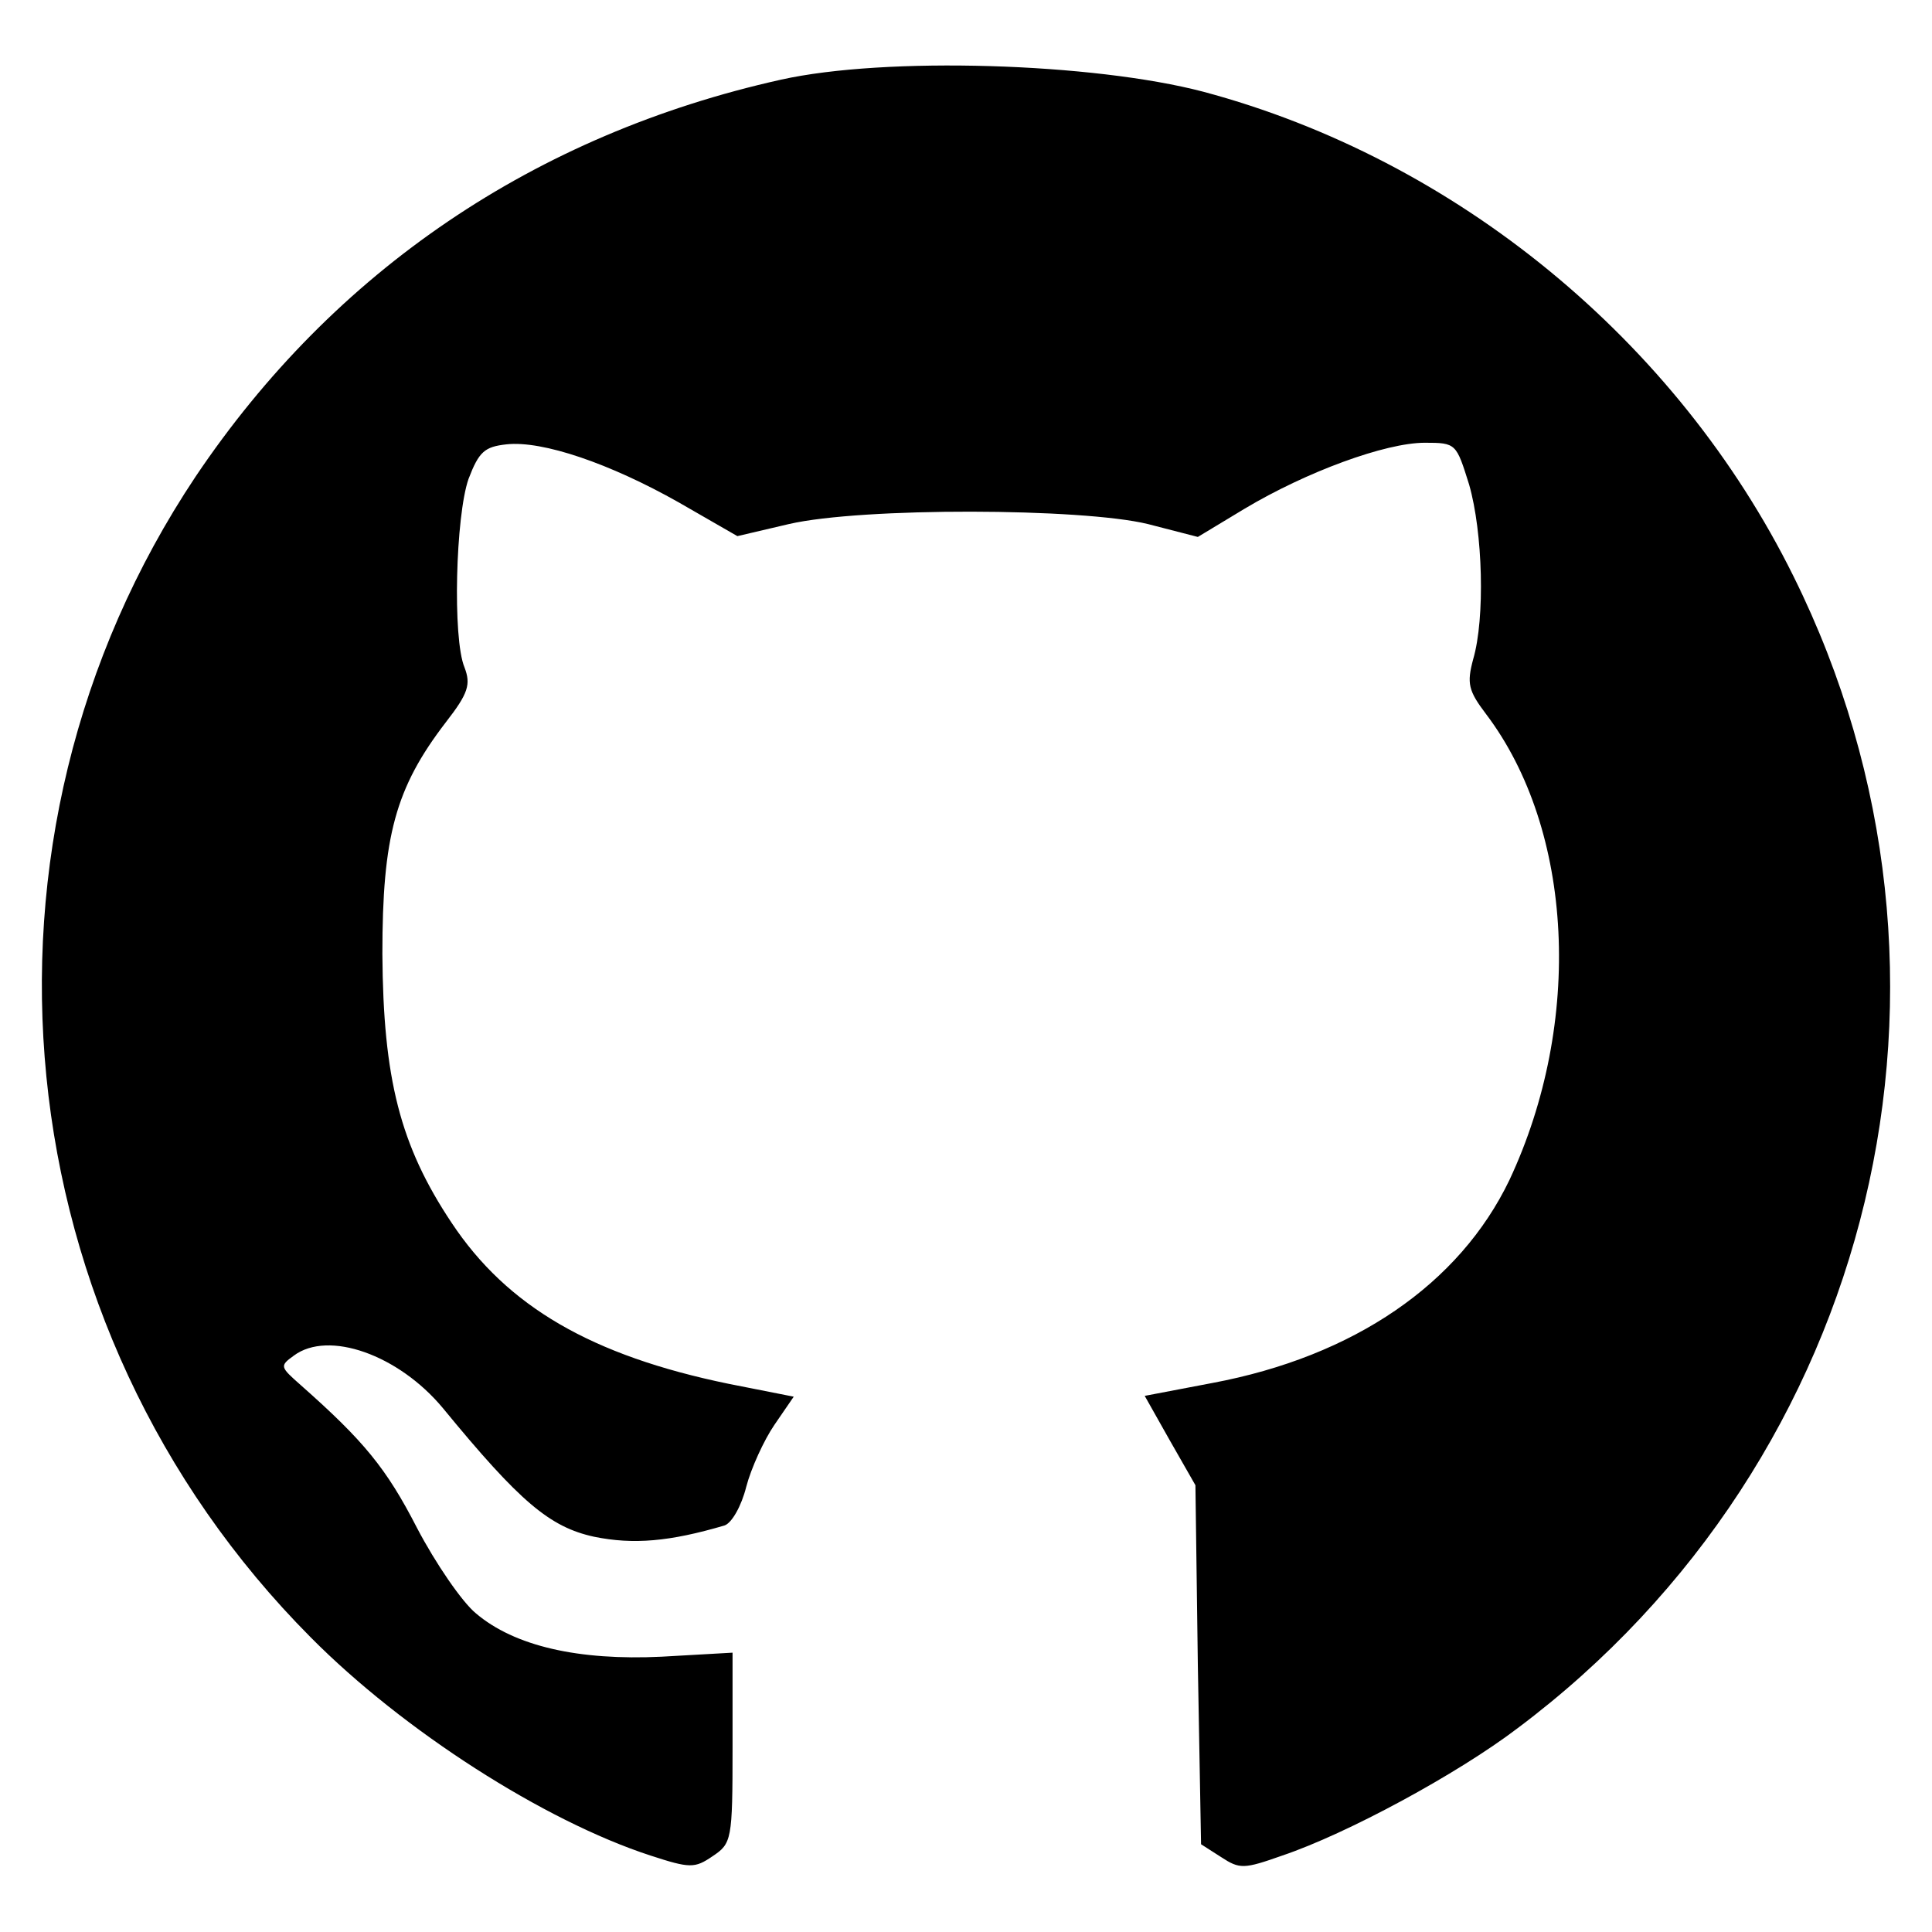
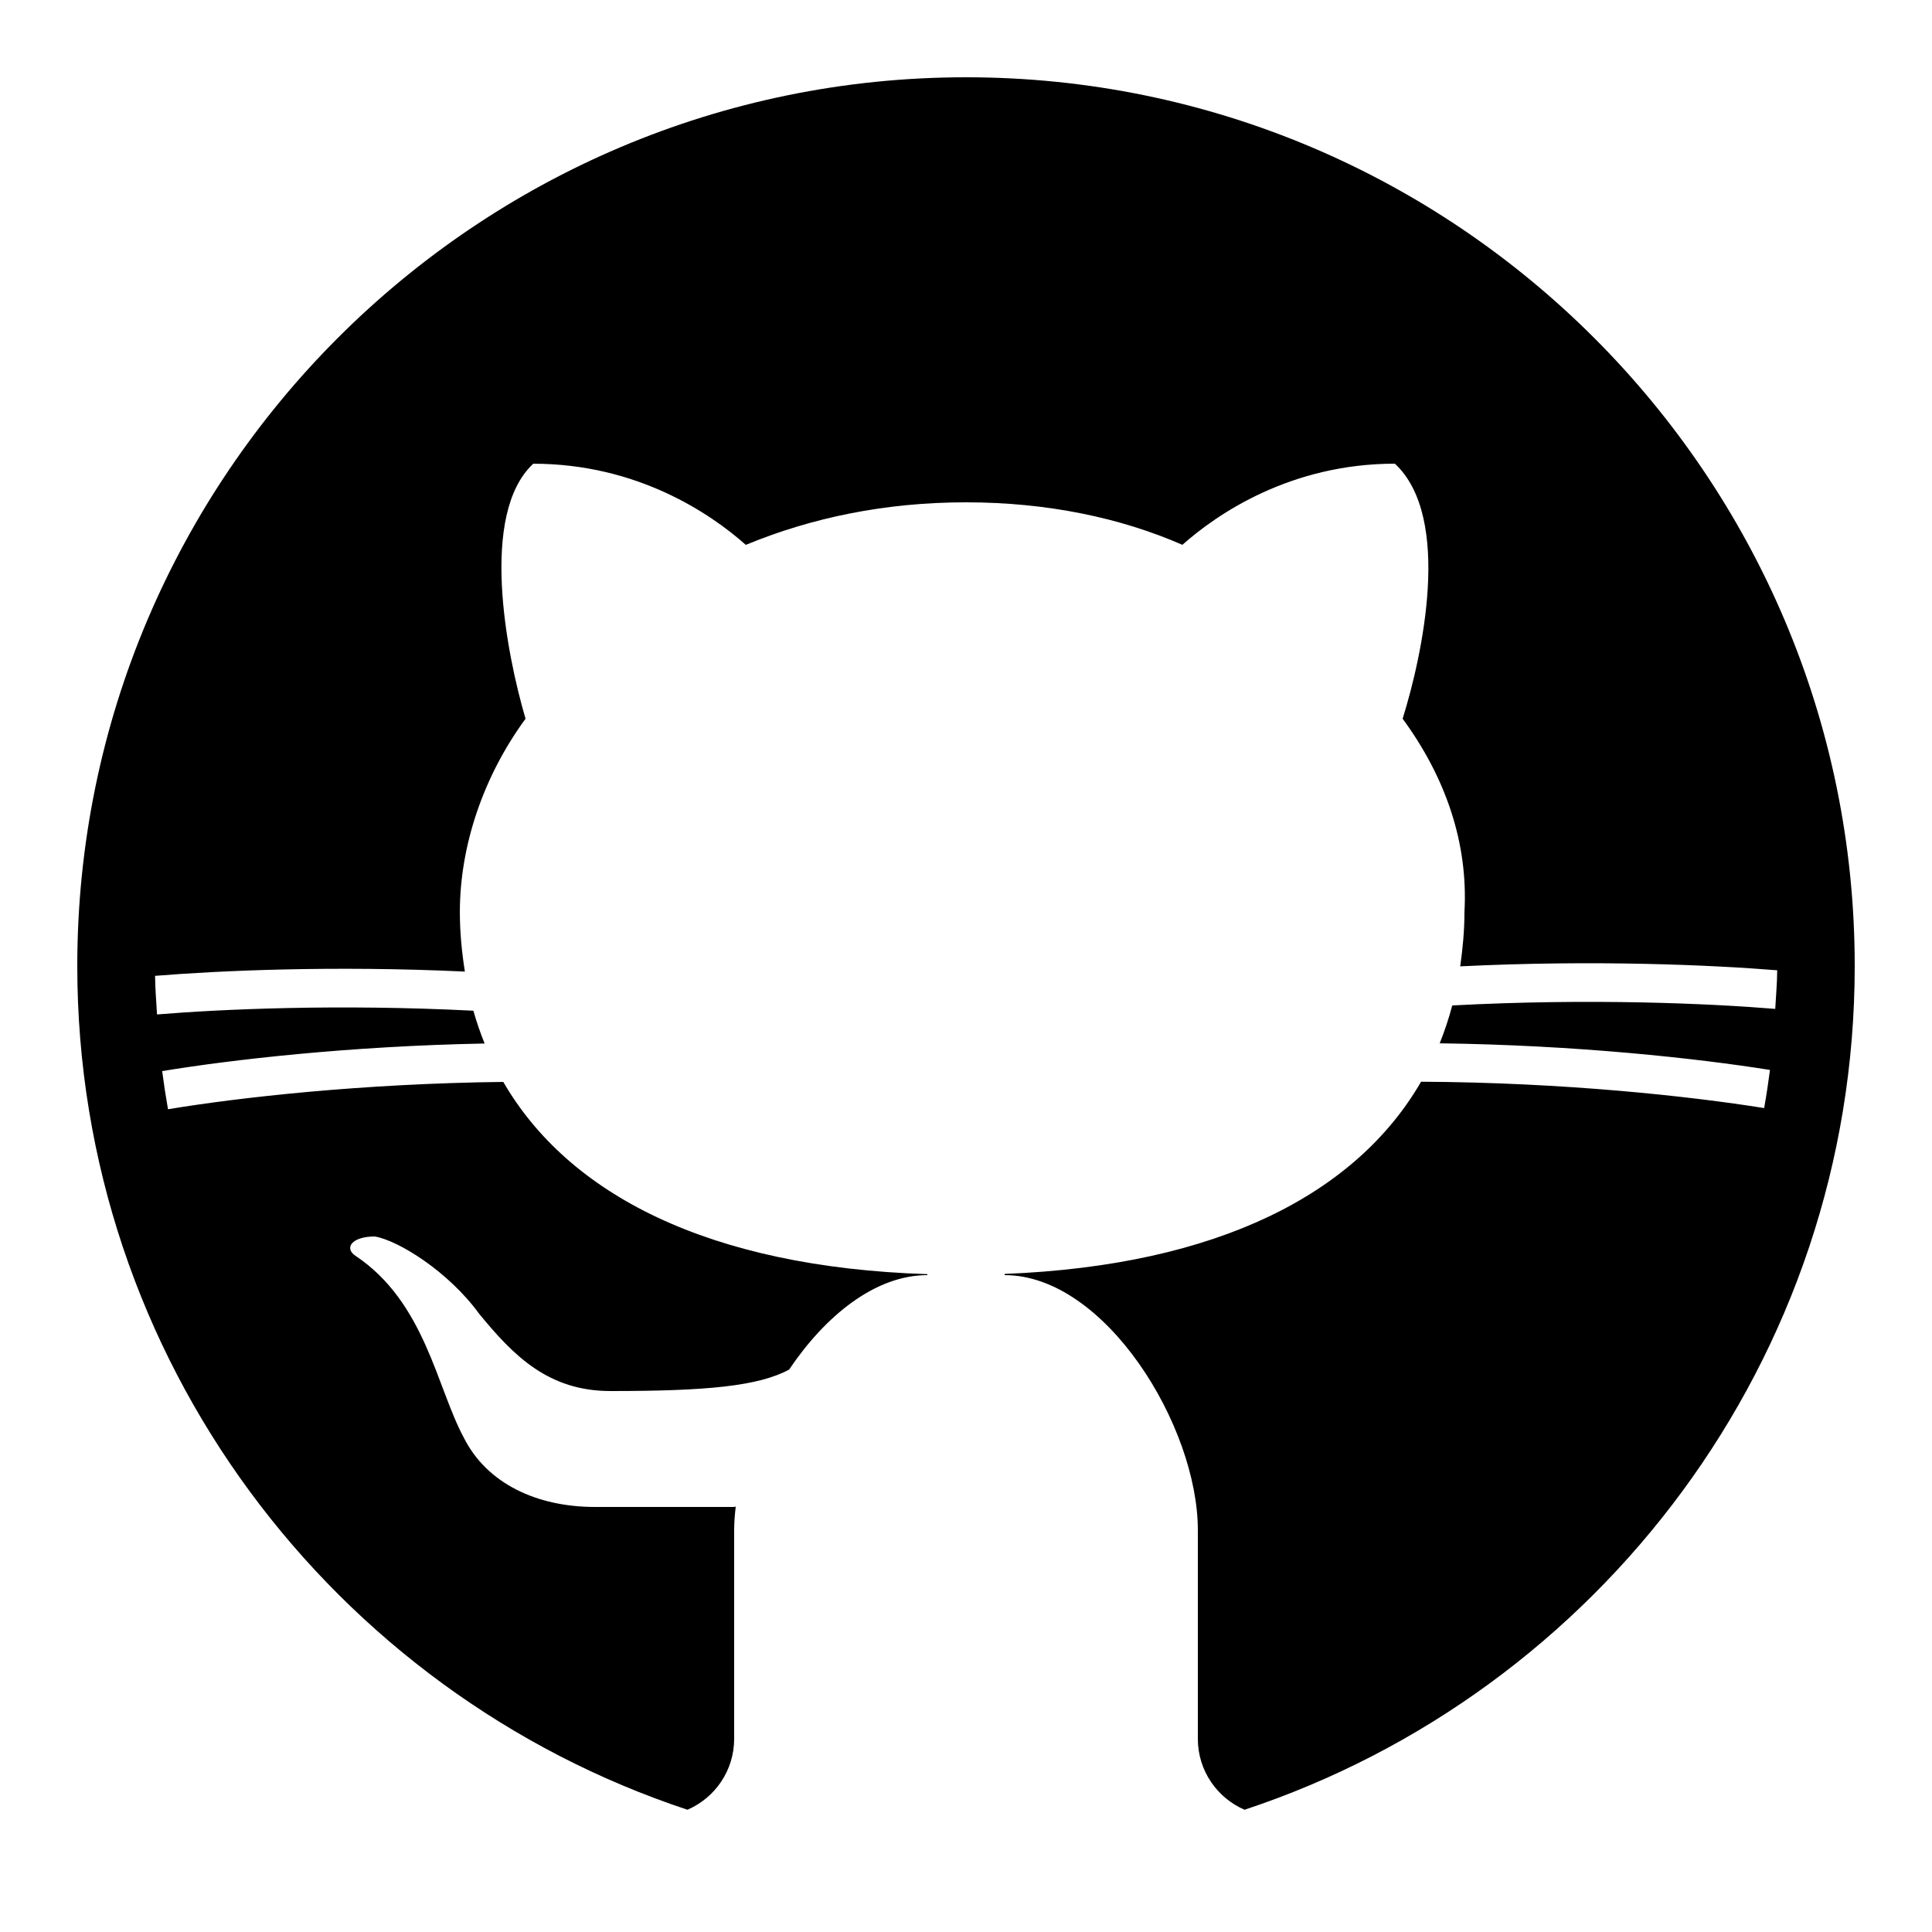
- <svg xmlns="http://www.w3.org/2000/svg" version="1.0" width="240pt" height="240pt" viewBox="0 0 240 240" preserveAspectRatio="xMidYMid meet">
-   <g transform="translate(0,240) scale(0.1,-0.1)" fill="#000000" stroke="none">
-     <path d="M970 2301 c-305 -68 -555 -237 -727 -493 -301 -451 -241 -1056 143 -1442 115 -116 290 -228 422 -271 49 -16 55 -16 77 -1 24 16 25 20 25 135 l0 118 -88 -5 c-103 -5 -183 13 -231 54 -17 14 -50 62 -73 106 -38 74 -66 108 -144 177 -26 23 -27 24 -9 37 43 32 130 1 185 -65 96 -117 133 -148 188 -160 49 -10 94 -6 162 14 9 3 21 24 27 48 6 23 22 58 35 77 l24 35 -81 16 c-170 35 -275 96 -344 200 -64 96 -85 179 -86 334 0 146 16 206 79 288 28 36 31 47 23 68 -15 36 -11 188 5 234 13 34 20 40 47 43 45 5 129 -24 214 -72 l73 -42 64 15 c91 21 364 20 446 0 l62 -16 58 35 c77 46 175 82 224 82 39 0 39 -1 55 -52 17 -59 20 -166 5 -217 -8 -30 -6 -39 16 -68 109 -144 121 -383 29 -579 -62 -129 -193 -219 -369 -252 l-84 -16 31 -55 32 -56 3 -223 4 -223 25 -16 c23 -15 28 -15 76 2 80 27 217 101 292 158 446 334 590 933 343 1431 -145 293 -419 518 -733 602 -137 36 -395 44 -525 15z" />
+ <svg xmlns="http://www.w3.org/2000/svg" viewBox="0,0,256,256" width="50px" height="50px">
+   <g fill="currentColor" fill-rule="nonzero" stroke="none" stroke-width="1" stroke-linecap="butt" stroke-linejoin="miter" stroke-miterlimit="10" stroke-dasharray="" stroke-dashoffset="0" font-family="none" font-weight="none" font-size="none" text-anchor="none" style="mix-blend-mode: normal">
+     <g transform="scale(5.12,5.12)">
+       <path d="M17.791,46.836c0.711,-0.306 1.209,-1.013 1.209,-1.836v-5.4c0,-0.197 0.016,-0.402 0.041,-0.61c-0.014,0.004 -0.027,0.007 -0.041,0.01c0,0 -3,0 -3.6,0c-1.5,0 -2.8,-0.6 -3.4,-1.8c-0.7,-1.3 -1,-3.5 -2.8,-4.7c-0.3,-0.2 -0.1,-0.5 0.5,-0.5c0.6,0.1 1.9,0.9 2.7,2c0.9,1.1 1.8,2 3.4,2c2.487,0 3.82,-0.125 4.622,-0.555c0.934,-1.389 2.227,-2.445 3.578,-2.445v-0.025c-5.668,-0.182 -9.289,-2.066 -10.975,-4.975c-3.665,0.042 -6.856,0.405 -8.677,0.707c-0.058,-0.327 -0.108,-0.656 -0.151,-0.987c1.797,-0.296 4.843,-0.647 8.345,-0.714c-0.112,-0.276 -0.209,-0.559 -0.291,-0.849c-3.511,-0.178 -6.541,-0.039 -8.187,0.097c-0.02,-0.332 -0.047,-0.663 -0.051,-0.999c1.649,-0.135 4.597,-0.27 8.018,-0.111c-0.079,-0.5 -0.13,-1.011 -0.13,-1.543c0,-1.7 0.6,-3.5 1.7,-5c-0.5,-1.7 -1.2,-5.3 0.2,-6.6c2.7,0 4.6,1.3 5.5,2.1c1.699,-0.701 3.599,-1.101 5.699,-1.101c2.1,0 4,0.4 5.6,1.1c0.9,-0.8 2.8,-2.1 5.5,-2.1c1.5,1.4 0.7,5 0.2,6.6c1.1,1.5 1.7,3.2 1.6,5c0,0.484 -0.045,0.951 -0.11,1.409c3.499,-0.172 6.527,-0.034 8.204,0.102c-0.002,0.337 -0.033,0.666 -0.051,0.999c-1.671,-0.138 -4.775,-0.28 -8.359,-0.089c-0.089,0.336 -0.197,0.663 -0.325,0.98c3.546,0.046 6.665,0.389 8.548,0.689c-0.043,0.332 -0.093,0.661 -0.151,0.987c-1.912,-0.306 -5.171,-0.664 -8.879,-0.682c-1.665,2.878 -5.22,4.755 -10.777,4.974v0.031c2.6,0 5,3.9 5,6.6v5.4c0,0.823 0.498,1.53 1.209,1.836c9.161,-3.032 15.791,-11.672 15.791,-21.836c0,-12.682 -10.317,-23 -23,-23c-12.683,0 -23,10.318 -23,23c0,10.164 6.63,18.804 15.791,21.836z" />
+     </g>
  </g>
</svg>
